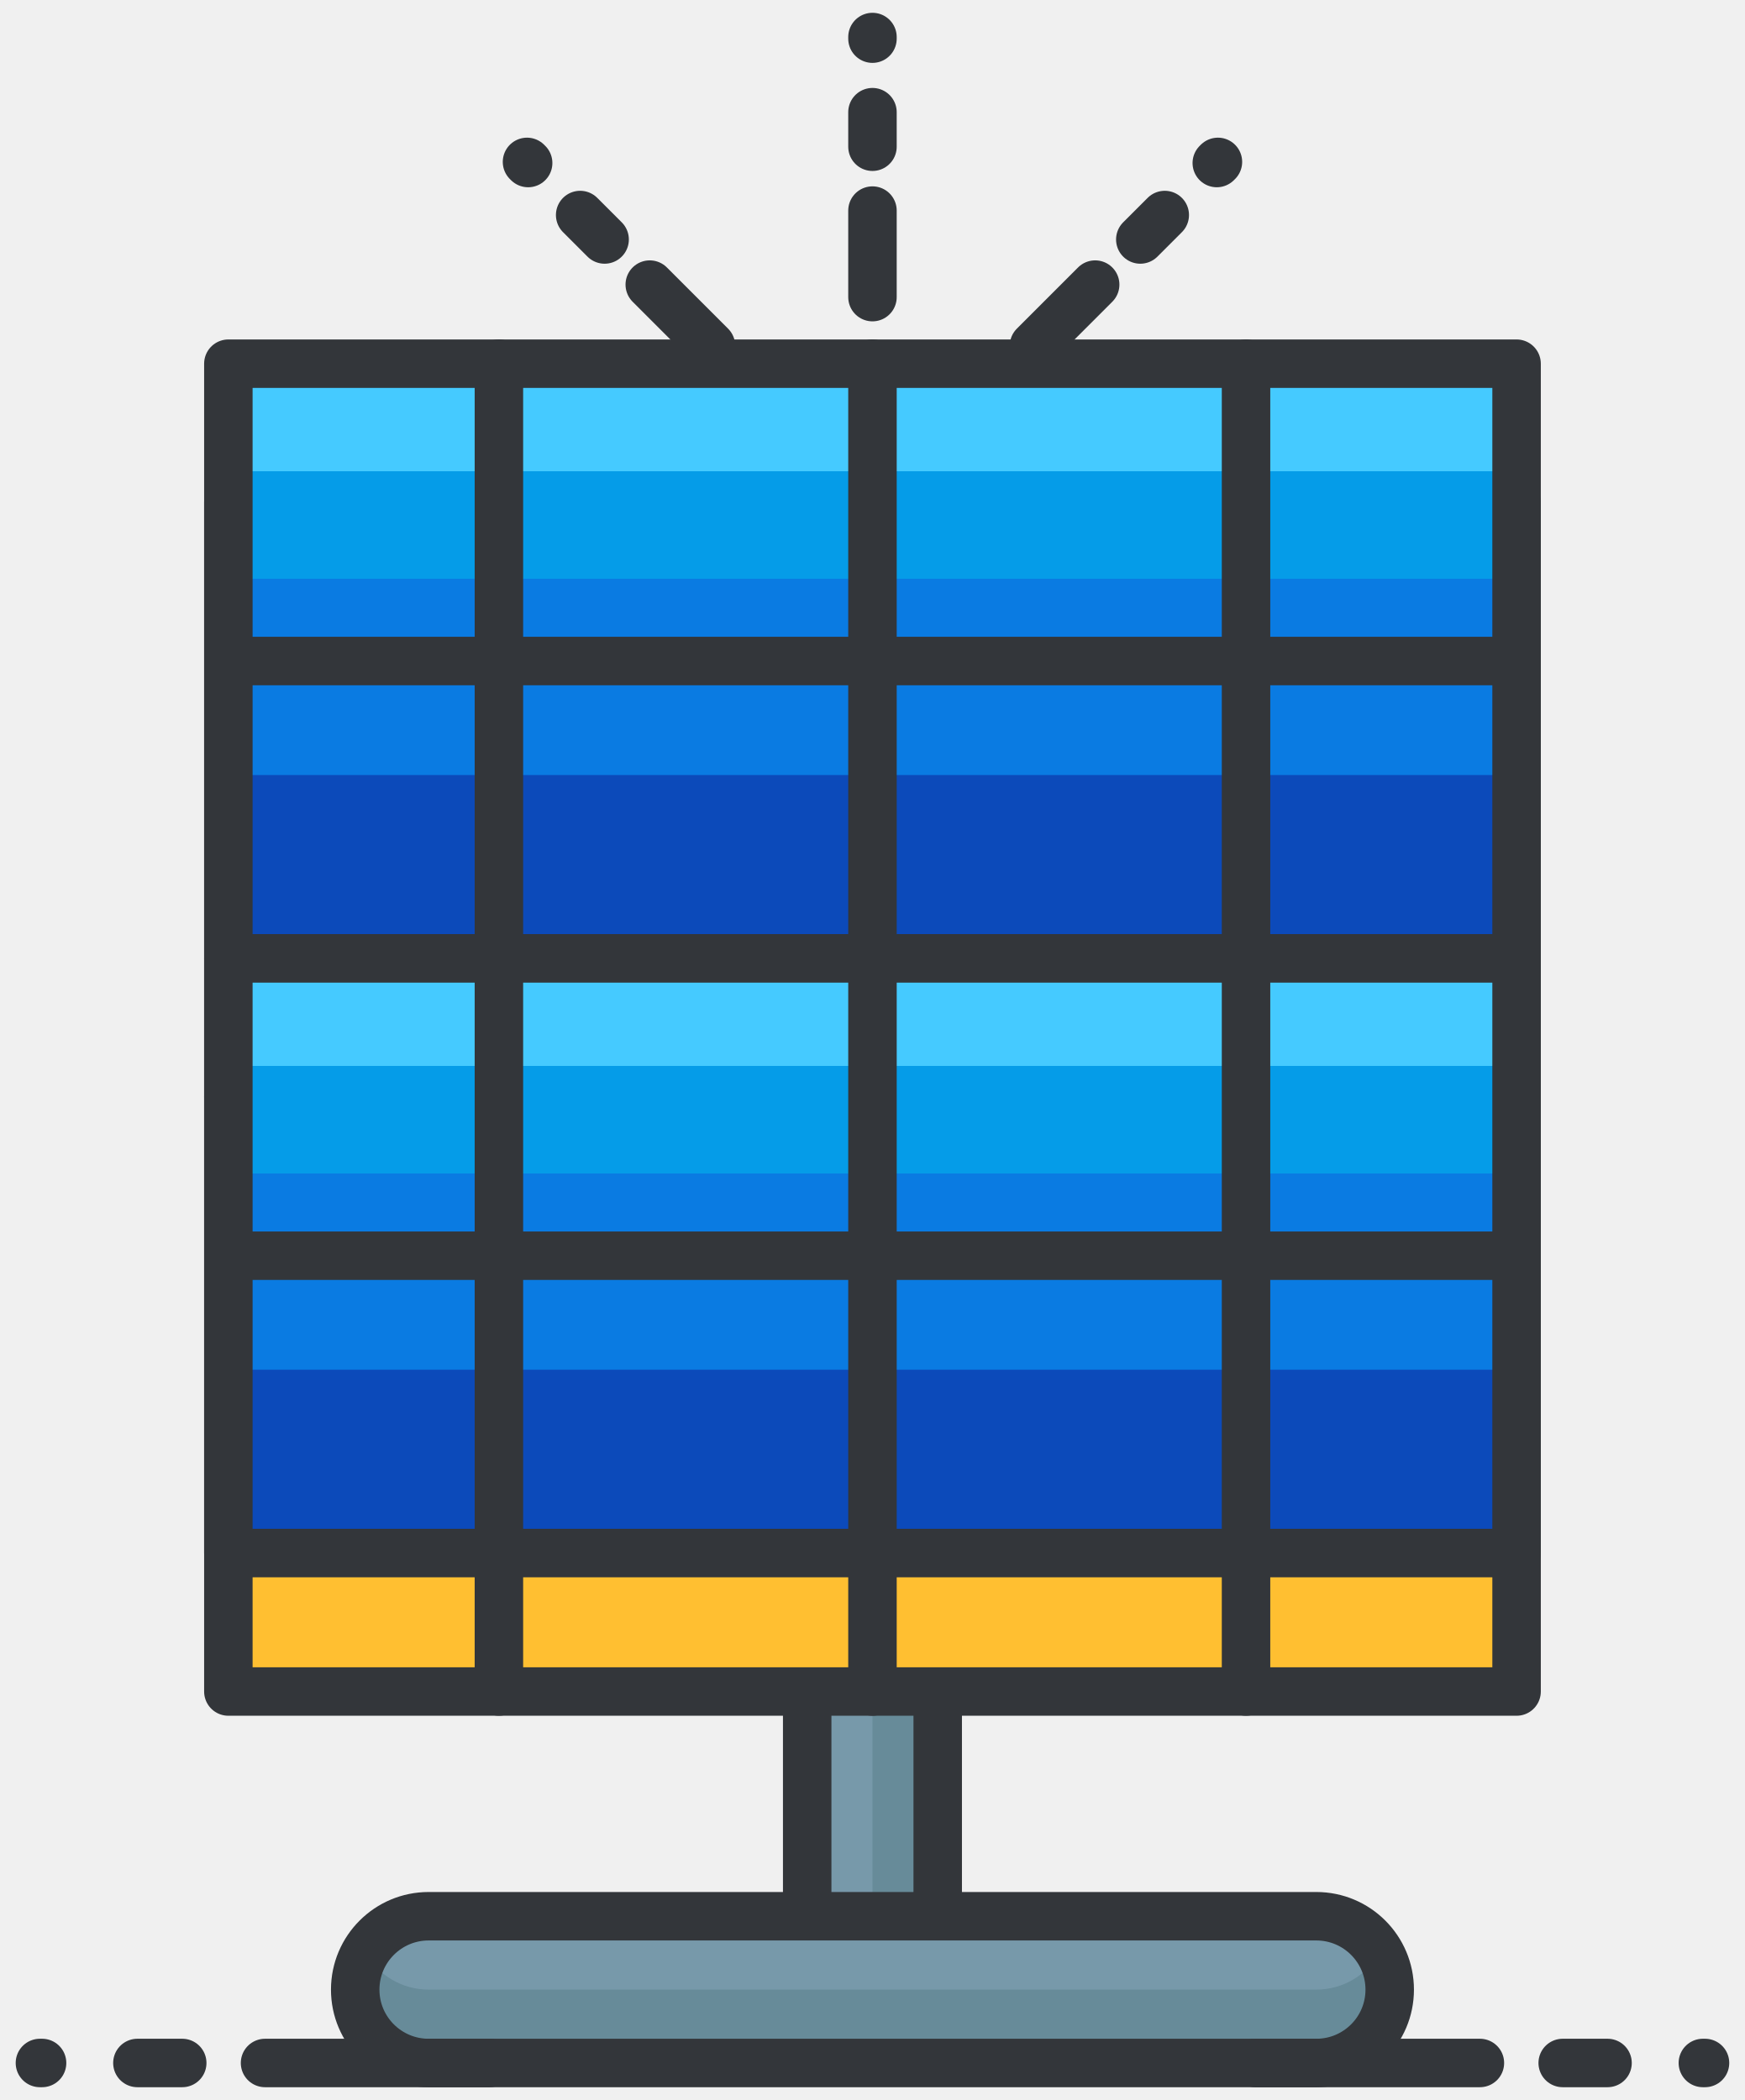
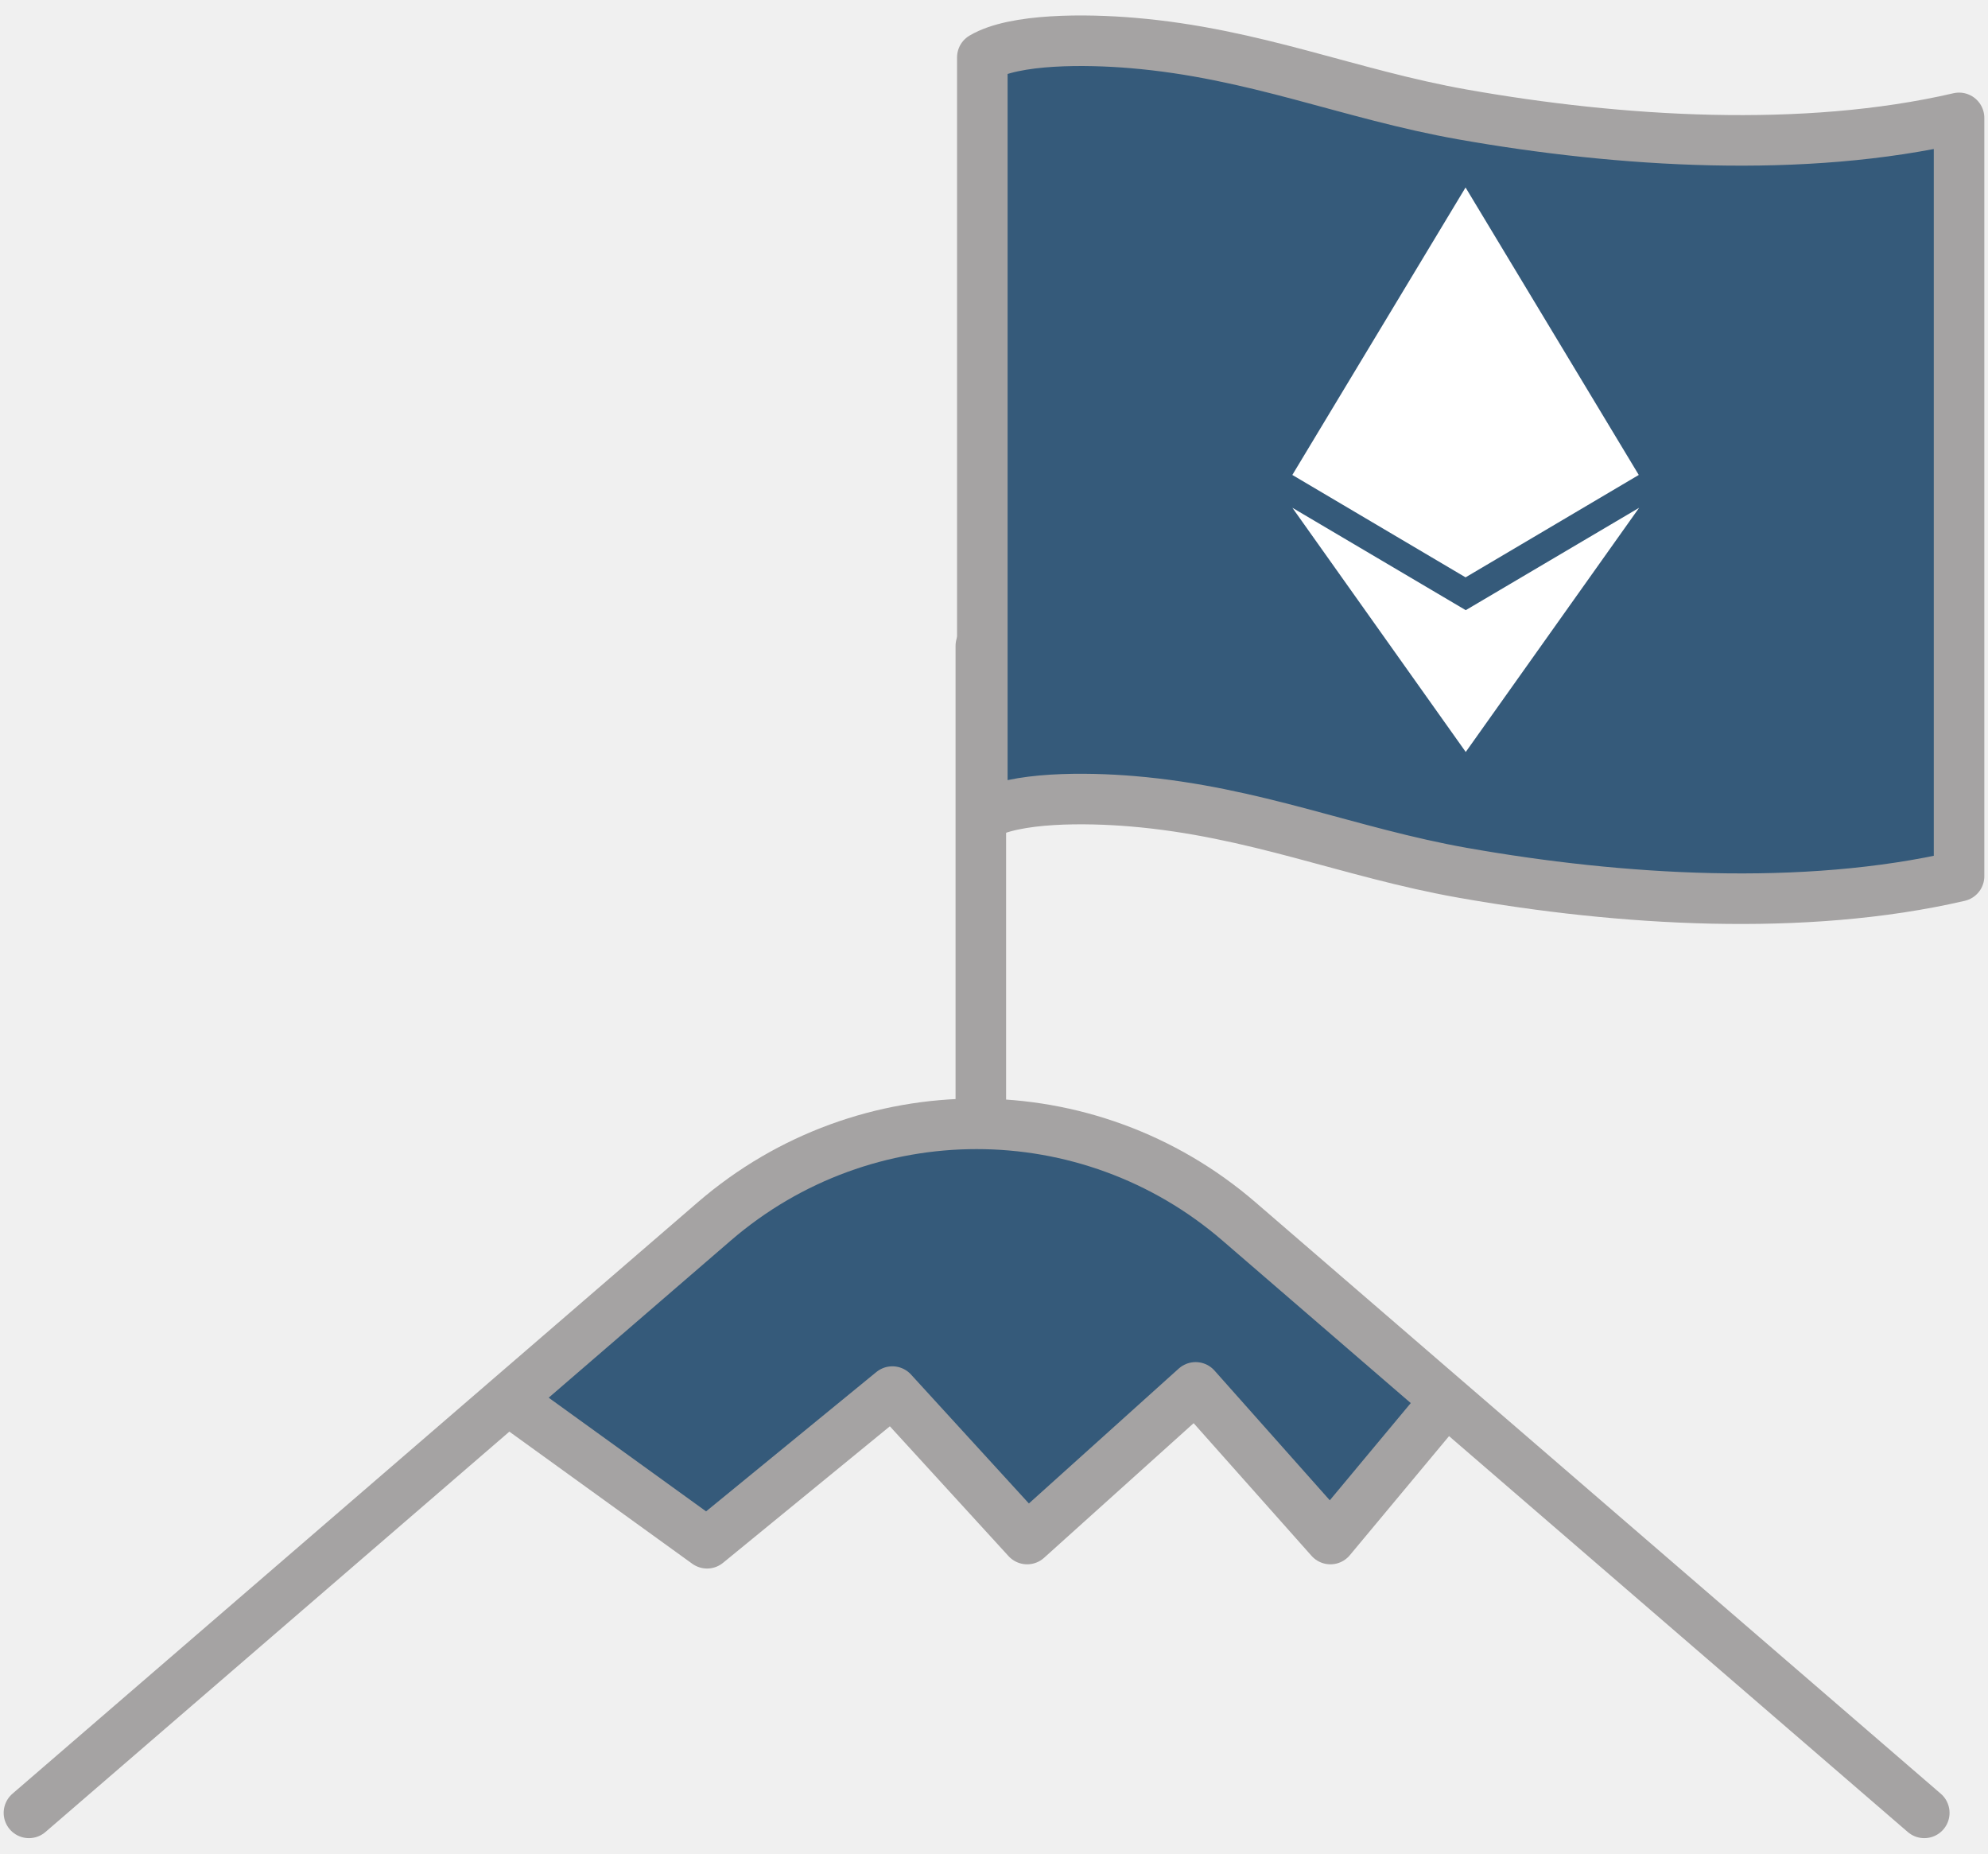
- <svg xmlns="http://www.w3.org/2000/svg" width="108px" height="130px" viewBox="0 0 108 130" version="1.1">
+ <svg xmlns="http://www.w3.org/2000/svg" width="118px" height="110px" viewBox="0 0 118 110" version="1.1">
  <defs />
  <g id="Page-1" stroke="none" stroke-width="1" fill="none" fill-rule="evenodd">
-     <g id="if_Ecology_solar_panel_2461708" transform="translate(2, 2)">
-       <g id="Group" transform="translate(12, 0)">
-         <g transform="translate(0, 20)">
-           <g transform="translate(7, 31)" id="Shape">
-             <g transform="translate(28, 0)">
-               <path d="M0.96,4.264 C0.96,2.032 2.771,0.225 5.002,0.225 C7.231,0.225 9.038,2.032 9.038,4.264 L9.038,66.126 C9.038,68.357 7.23,70.166 5.002,70.166 C2.771,70.166 0.96,68.357 0.96,66.126 L0.96,4.264 Z" fill="#678B99" fill-rule="nonzero" />
-               <path d="M0.96,4.264 L0.96,66.126 C0.96,67.616 1.777,68.904 2.981,69.605 C4.184,68.905 5.001,67.617 5.001,66.126 L5.001,4.264 C5.001,2.772 4.185,1.485 2.981,0.784 C1.777,1.485 0.96,2.772 0.96,4.264 Z" fill="#7799AA" fill-rule="nonzero" />
-               <path d="M0.96,4.264 C0.96,2.032 2.771,0.225 5.002,0.225 C7.231,0.225 9.038,2.032 9.038,4.264 L9.038,66.126 C9.038,68.357 7.23,70.166 5.002,70.166 C2.771,70.166 0.96,68.357 0.96,66.126 L0.96,4.264 Z" stroke="#33363A" stroke-width="3" stroke-linecap="round" stroke-linejoin="round" />
-             </g>
-             <g transform="translate(0, 65)">
-               <path d="M60.47,0.624 C62.981,0.624 65.014,2.659 65.014,5.169 C65.014,7.677 62.981,9.709 60.47,9.709 L5.53,9.709 C3.021,9.709 0.985,7.677 0.985,5.169 C0.985,2.659 3.021,0.624 5.53,0.624 L60.47,0.624 Z" fill="#678B99" fill-rule="nonzero" />
-               <path d="M60.47,0.624 L5.53,0.624 C3.853,0.624 2.404,1.544 1.617,2.895 C2.404,4.249 3.853,5.166 5.53,5.166 L60.47,5.166 C62.148,5.166 63.596,4.248 64.384,2.895 C63.596,1.543 62.147,0.624 60.47,0.624 Z" fill="#7799AA" fill-rule="nonzero" />
-               <path d="M60.47,0.624 C62.981,0.624 65.014,2.659 65.014,5.169 C65.014,7.677 62.981,9.709 60.47,9.709 L5.53,9.709 C3.021,9.709 0.985,7.677 0.985,5.169 C0.985,2.659 3.021,0.624 5.53,0.624 L60.47,0.624 Z" stroke="#33363A" stroke-width="3" stroke-linecap="round" stroke-linejoin="round" />
-             </g>
-           </g>
-           <g transform="translate(0, 9)">
-             <g>
-               <g id="Rectangle-path">
-                 <rect fill="#0A7BE2" fill-rule="nonzero" x="0.134" y="0.086" width="79.732" height="36.813" />
-                 <rect fill="#0C4ABA" fill-rule="nonzero" x="0.134" y="25.551" width="79.732" height="11.349" />
-                 <rect fill="#059CE8" fill-rule="nonzero" x="0.134" y="0.086" width="79.732" height="13.316" />
-                 <rect fill="#45CAFF" fill-rule="nonzero" x="0.134" y="0.086" width="79.732" height="6.658" />
-                 <rect stroke="#33363A" stroke-width="3" stroke-linecap="round" stroke-linejoin="round" x="0.134" y="0.086" width="79.732" height="36.813" />
-               </g>
-               <g transform="translate(16, 0)" id="Shape" stroke="#33363A" stroke-linecap="round" stroke-linejoin="round" stroke-width="3">
-                 <path d="M0.879,0.086 L0.879,36.9" />
-                 <path d="M24,0.086 L24,36.9" />
-                 <path d="M47.121,0.086 L47.121,36.9" />
-               </g>
-               <path d="M0.684,18.494 L79.316,18.494" id="Shape" stroke="#33363A" stroke-width="3" stroke-linecap="round" stroke-linejoin="round" />
-             </g>
-             <g transform="translate(0, 36)">
-               <g id="Rectangle-path">
-                 <rect fill="#0A7BE2" fill-rule="nonzero" x="0.134" y="0.9" width="79.732" height="36.813" />
-                 <rect fill="#FFBF31" fill-rule="nonzero" x="0.134" y="26.366" width="79.732" height="11.348" />
-                 <rect fill="#059CE8" fill-rule="nonzero" x="0.134" y="0.9" width="79.732" height="13.316" />
-                 <rect fill="#45CAFF" fill-rule="nonzero" x="0.134" y="0.9" width="79.732" height="6.659" />
-                 <rect stroke="#33363A" stroke-width="3" stroke-linecap="round" stroke-linejoin="round" x="0.134" y="0.9" width="79.732" height="36.813" />
-               </g>
-               <g transform="translate(16, 0)" id="Shape" stroke="#33363A" stroke-linecap="round" stroke-linejoin="round" stroke-width="3">
-                 <path d="M0.879,0.9 L0.879,37.713" />
-                 <path d="M24,0.9 L24,37.713" />
-                 <path d="M47.121,0.9 L47.121,37.713" />
-               </g>
-               <path d="M0.684,19.307 L79.316,19.307" id="Shape" stroke="#33363A" stroke-width="3" stroke-linecap="round" stroke-linejoin="round" />
-             </g>
-           </g>
-           <g>
-             <g>
-               <g id="Rectangle-path">
-                 <rect fill="#0A7BE2" fill-rule="nonzero" x="0.134" y="0.514" width="79.732" height="36.813" />
-                 <rect fill="#0C4ABA" fill-rule="nonzero" x="0.134" y="25.979" width="79.732" height="11.349" />
-                 <rect fill="#059CE8" fill-rule="nonzero" x="0.134" y="0.514" width="79.732" height="13.316" />
-                 <rect fill="#45CAFF" fill-rule="nonzero" x="0.134" y="0.514" width="79.732" height="6.658" />
-                 <rect stroke="#33363A" stroke-width="3" stroke-linecap="round" stroke-linejoin="round" x="0.134" y="0.514" width="79.732" height="36.813" />
-               </g>
-               <g transform="translate(16, 0)" id="Shape" stroke="#33363A" stroke-linecap="round" stroke-linejoin="round" stroke-width="3">
-                 <path d="M0.879,0.514 L0.879,37.328" />
-                 <path d="M24,0.514 L24,37.328" />
-                 <path d="M47.121,0.514 L47.121,37.328" />
-               </g>
-               <path d="M0.684,18.92 L79.316,18.92" id="Shape" stroke="#33363A" stroke-width="3" stroke-linecap="round" stroke-linejoin="round" />
-             </g>
-             <g transform="translate(0, 37)">
-               <g id="Rectangle-path">
-                 <rect fill="#0A7BE2" fill-rule="nonzero" x="0.134" y="0.328" width="79.732" height="36.813" />
-                 <rect fill="#0C4ABA" fill-rule="nonzero" x="0.134" y="25.792" width="79.732" height="11.35" />
-                 <rect fill="#059CE8" fill-rule="nonzero" x="0.134" y="0.328" width="79.732" height="13.316" />
-                 <rect fill="#45CAFF" fill-rule="nonzero" x="0.134" y="0.328" width="79.732" height="6.658" />
-                 <rect stroke="#33363A" stroke-width="3" stroke-linecap="round" stroke-linejoin="round" x="0.134" y="0.328" width="79.732" height="36.813" />
-               </g>
-               <g transform="translate(16, 0)" id="Shape" stroke="#33363A" stroke-linecap="round" stroke-linejoin="round" stroke-width="3">
-                 <path d="M0.879,0.328 L0.879,37.141" />
-                 <path d="M24,0.328 L24,37.141" />
-                 <path d="M47.121,0.328 L47.121,37.141" />
-               </g>
-               <path d="M0.684,18.735 L79.316,18.735" id="Shape" stroke="#33363A" stroke-width="3" stroke-linecap="round" stroke-linejoin="round" />
-             </g>
-           </g>
-         </g>
-         <g transform="translate(18, 0)" id="Shape" stroke="#33363A" stroke-linecap="round" stroke-linejoin="round" stroke-width="3">
-           <g transform="translate(22, 0)">
-             <path d="M0,16.393 L0,11.036" />
-             <path d="M0,7.083 L0,4.944" />
-             <path d="M0,0.292 L0,0.393" />
-           </g>
-           <g transform="translate(0, 8)">
-             <g>
-               <path d="M12.004,11.407 L8.216,7.618" />
-               <path d="M5.422,4.825 L3.908,3.311" />
-               <path d="M0.618,0.022 L0.689,0.092" />
-             </g>
-             <g transform="translate(31, 0)">
-               <path d="M0.996,11.407 L4.784,7.618" />
-               <path d="M7.577,4.825 L9.091,3.311" />
-               <path d="M12.382,0.022 L12.311,0.092" />
-             </g>
-           </g>
-         </g>
-       </g>
-       <g id="Group" transform="translate(0, 125)" stroke="#33363A" stroke-linecap="round" stroke-linejoin="round" stroke-width="3">
-         <g id="Shape">
-           <path d="M28.295,0.708 L14.404,0.708" />
-           <path d="M9.279,0.708 L6.504,0.708" />
-           <path d="M0.471,0.708 L0.604,0.708" />
-         </g>
-         <g transform="translate(75, 0)" id="Shape">
-           <path d="M0.705,0.708 L14.596,0.708" />
-           <path d="M19.721,0.708 L22.496,0.708" />
-           <path d="M28.529,0.708 L28.396,0.708" />
-         </g>
+     <g id="if_Ethereum_Bitcoin_Cryptocurrency_2_money_bill_2931574" transform="translate(1, 2)" fill-rule="nonzero">
+       <path d="M115.282,49.997 C106.081,52.13 95.122,51.441 85.822,49.795 C79.045,48.596 73.496,46.16 66.205,45.549 C63.462,45.319 59.215,45.276 57.307,46.406 L57.307,1.406 C59.216,0.276 63.463,0.319 66.205,0.549 C73.496,1.16 79.045,3.596 85.822,4.794 C95.122,6.439 106.08,7.129 115.282,4.996 L115.282,49.997 Z" id="Shape" stroke="#A5A3A3" stroke-width="3" fill="#355A7A" stroke-linecap="round" stroke-linejoin="round" />
+       <path d="M57.218,65.082 L57.218,36.332" id="Shape" stroke="#A5A3A3" stroke-width="3" fill="#A67C52" stroke-linecap="round" stroke-linejoin="round" />
+       <path d="M29.151,81.049 L40.968,89.582 L51.968,80.582 L59.968,89.332 L69.968,80.332 L77.968,89.332 L84.834,81.091 L113.218,105.582 L72.538,70.482 C63.588,62.762 50.348,62.762 41.398,70.482 L0.718,105.582" id="Shape" stroke="#A5A3A3" stroke-width="3" fill="#355A7A" stroke-linecap="round" stroke-linejoin="round" />
+       <g id="Group" transform="translate(75, 9)">
+         <polygon id="Shape" fill="#4D4D4D" points="10.99 23.262 10.988 23.263 10.988 23.261" />
+         <polygon id="Shape" fill="#FFFFFF" points="21.271 17.185 10.992 23.261 10.99 23.262 10.988 23.261 0.708 17.185 10.988 0.128 10.989 0.125 10.991 0.128" />
+         <polygon id="Shape" fill="#4D4D4D" points="10.992 23.261 10.992 23.263 10.99 23.262" />
+         <polygon id="Shape" fill="#FFFFFF" points="21.292 19.134 11.001 33.625 0.711 19.134 11.001 25.21" />
      </g>
    </g>
  </g>
</svg>
